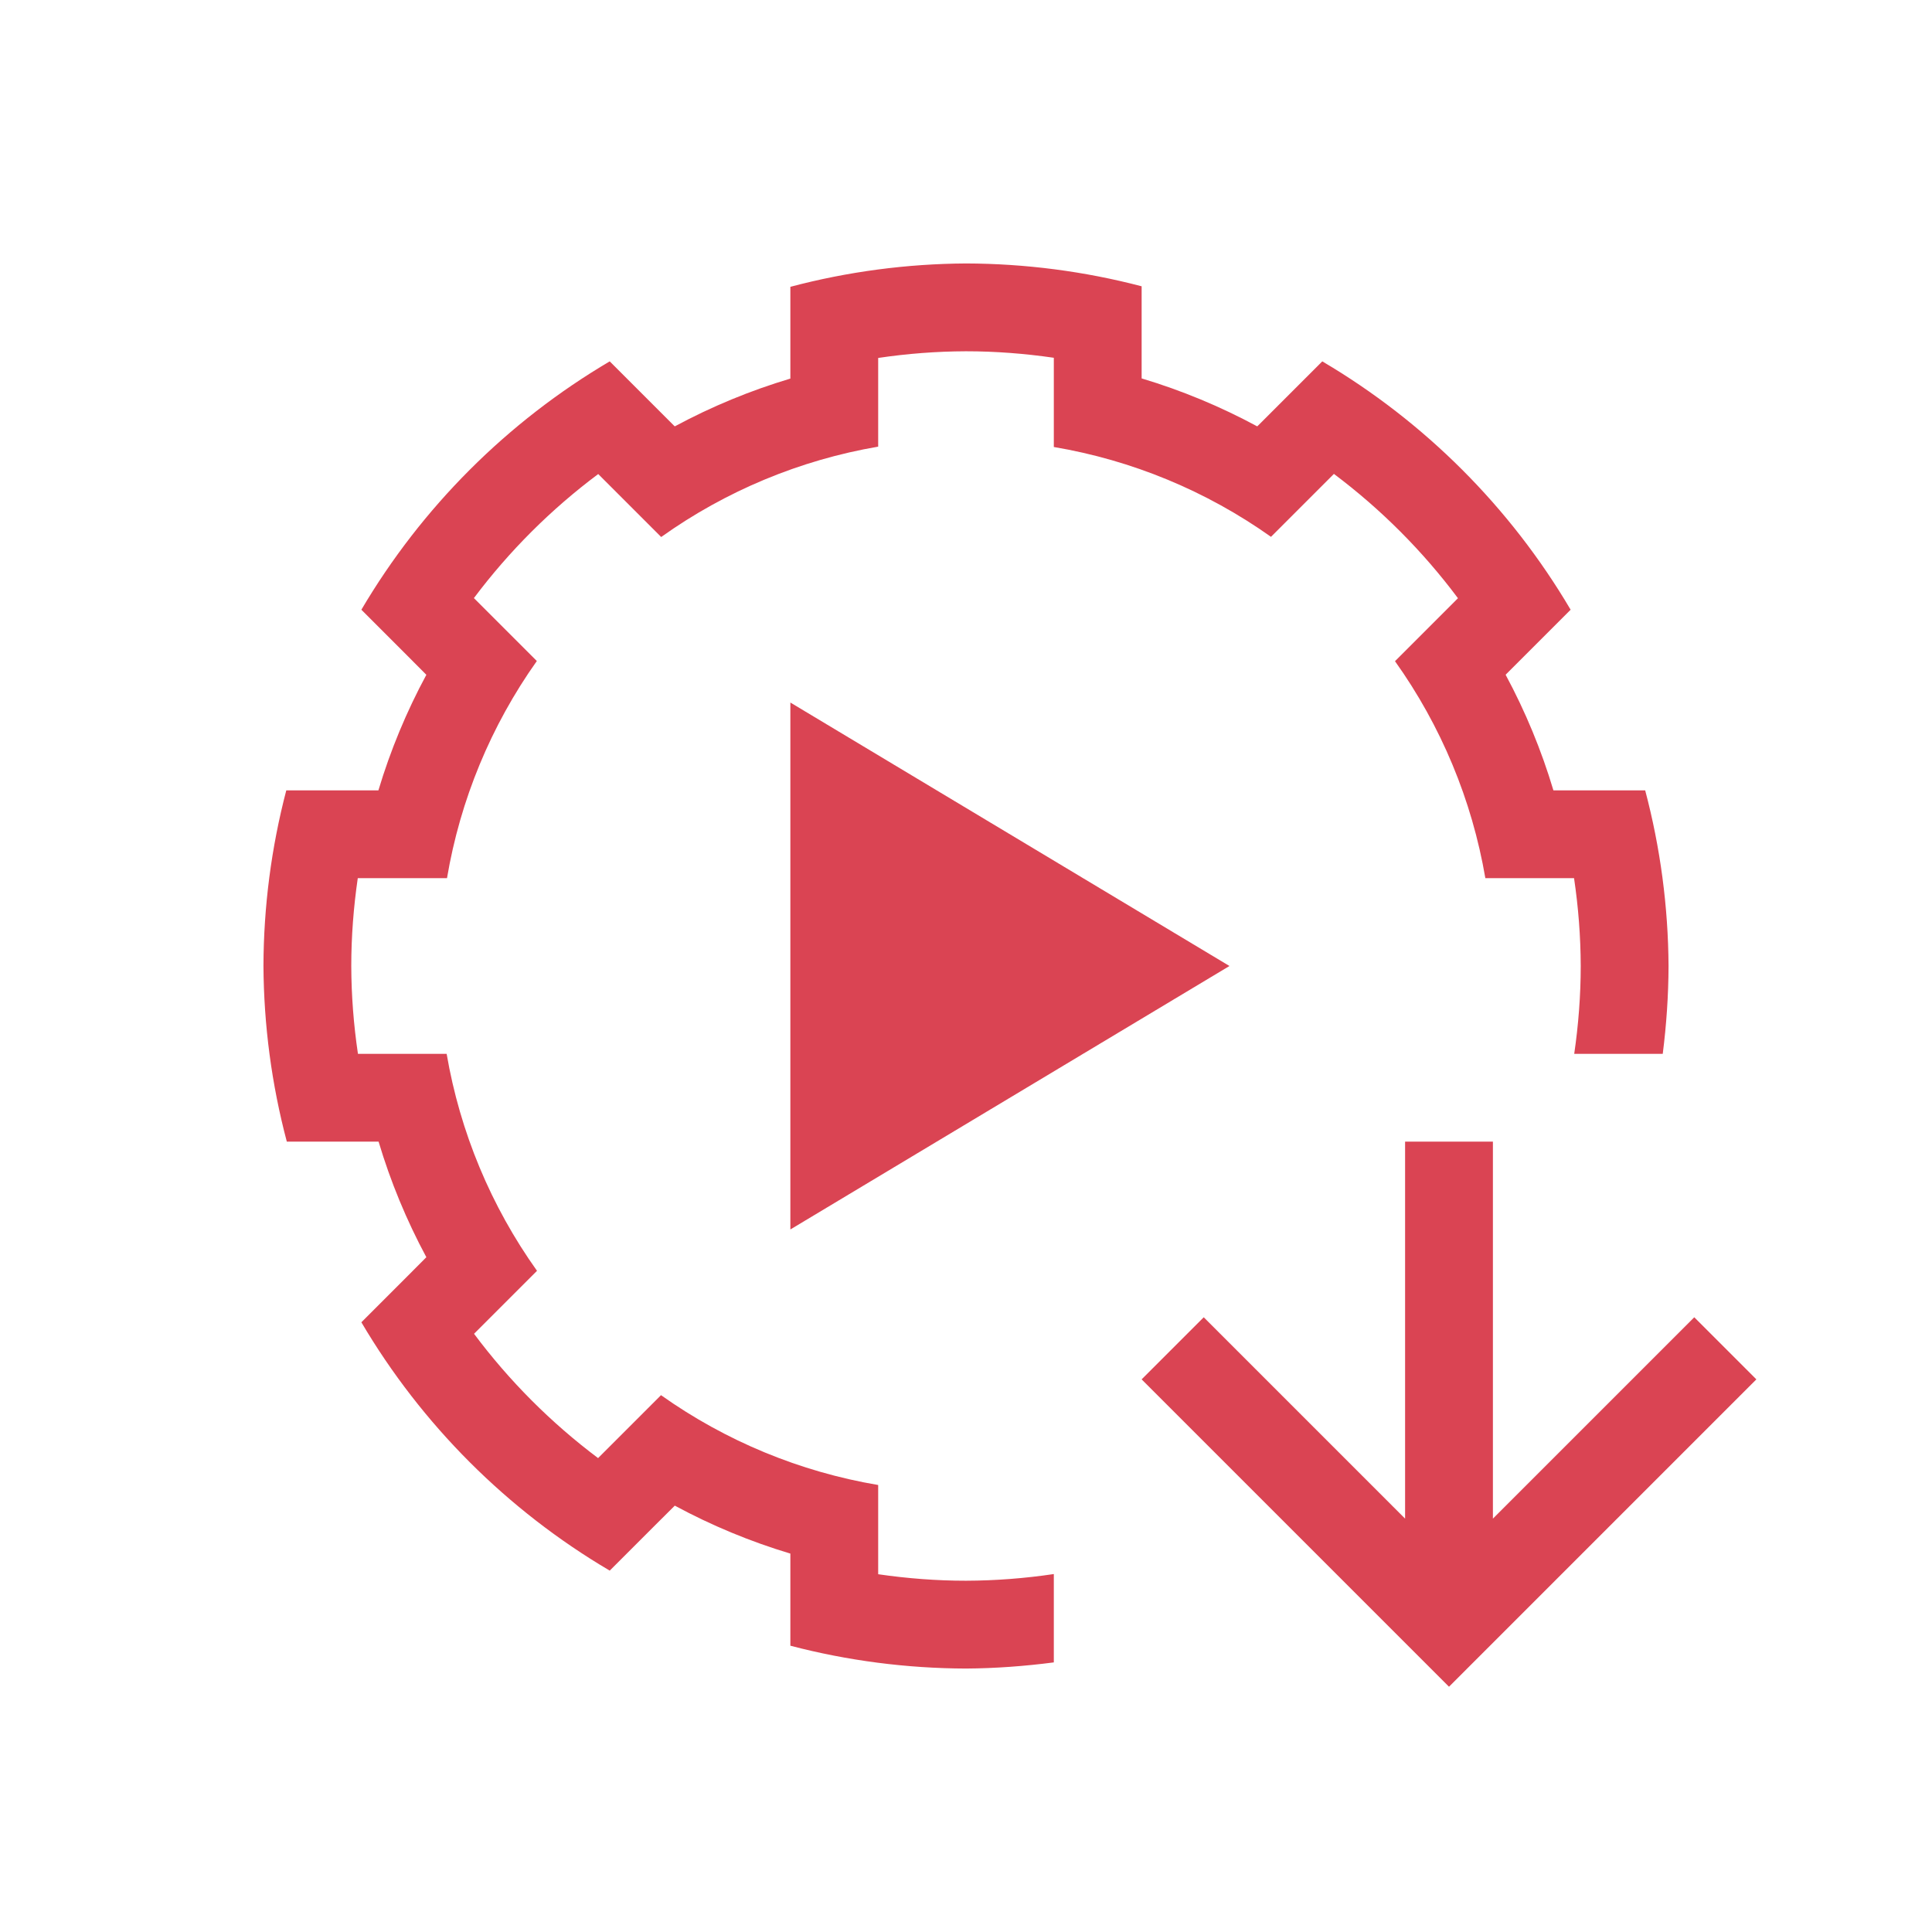
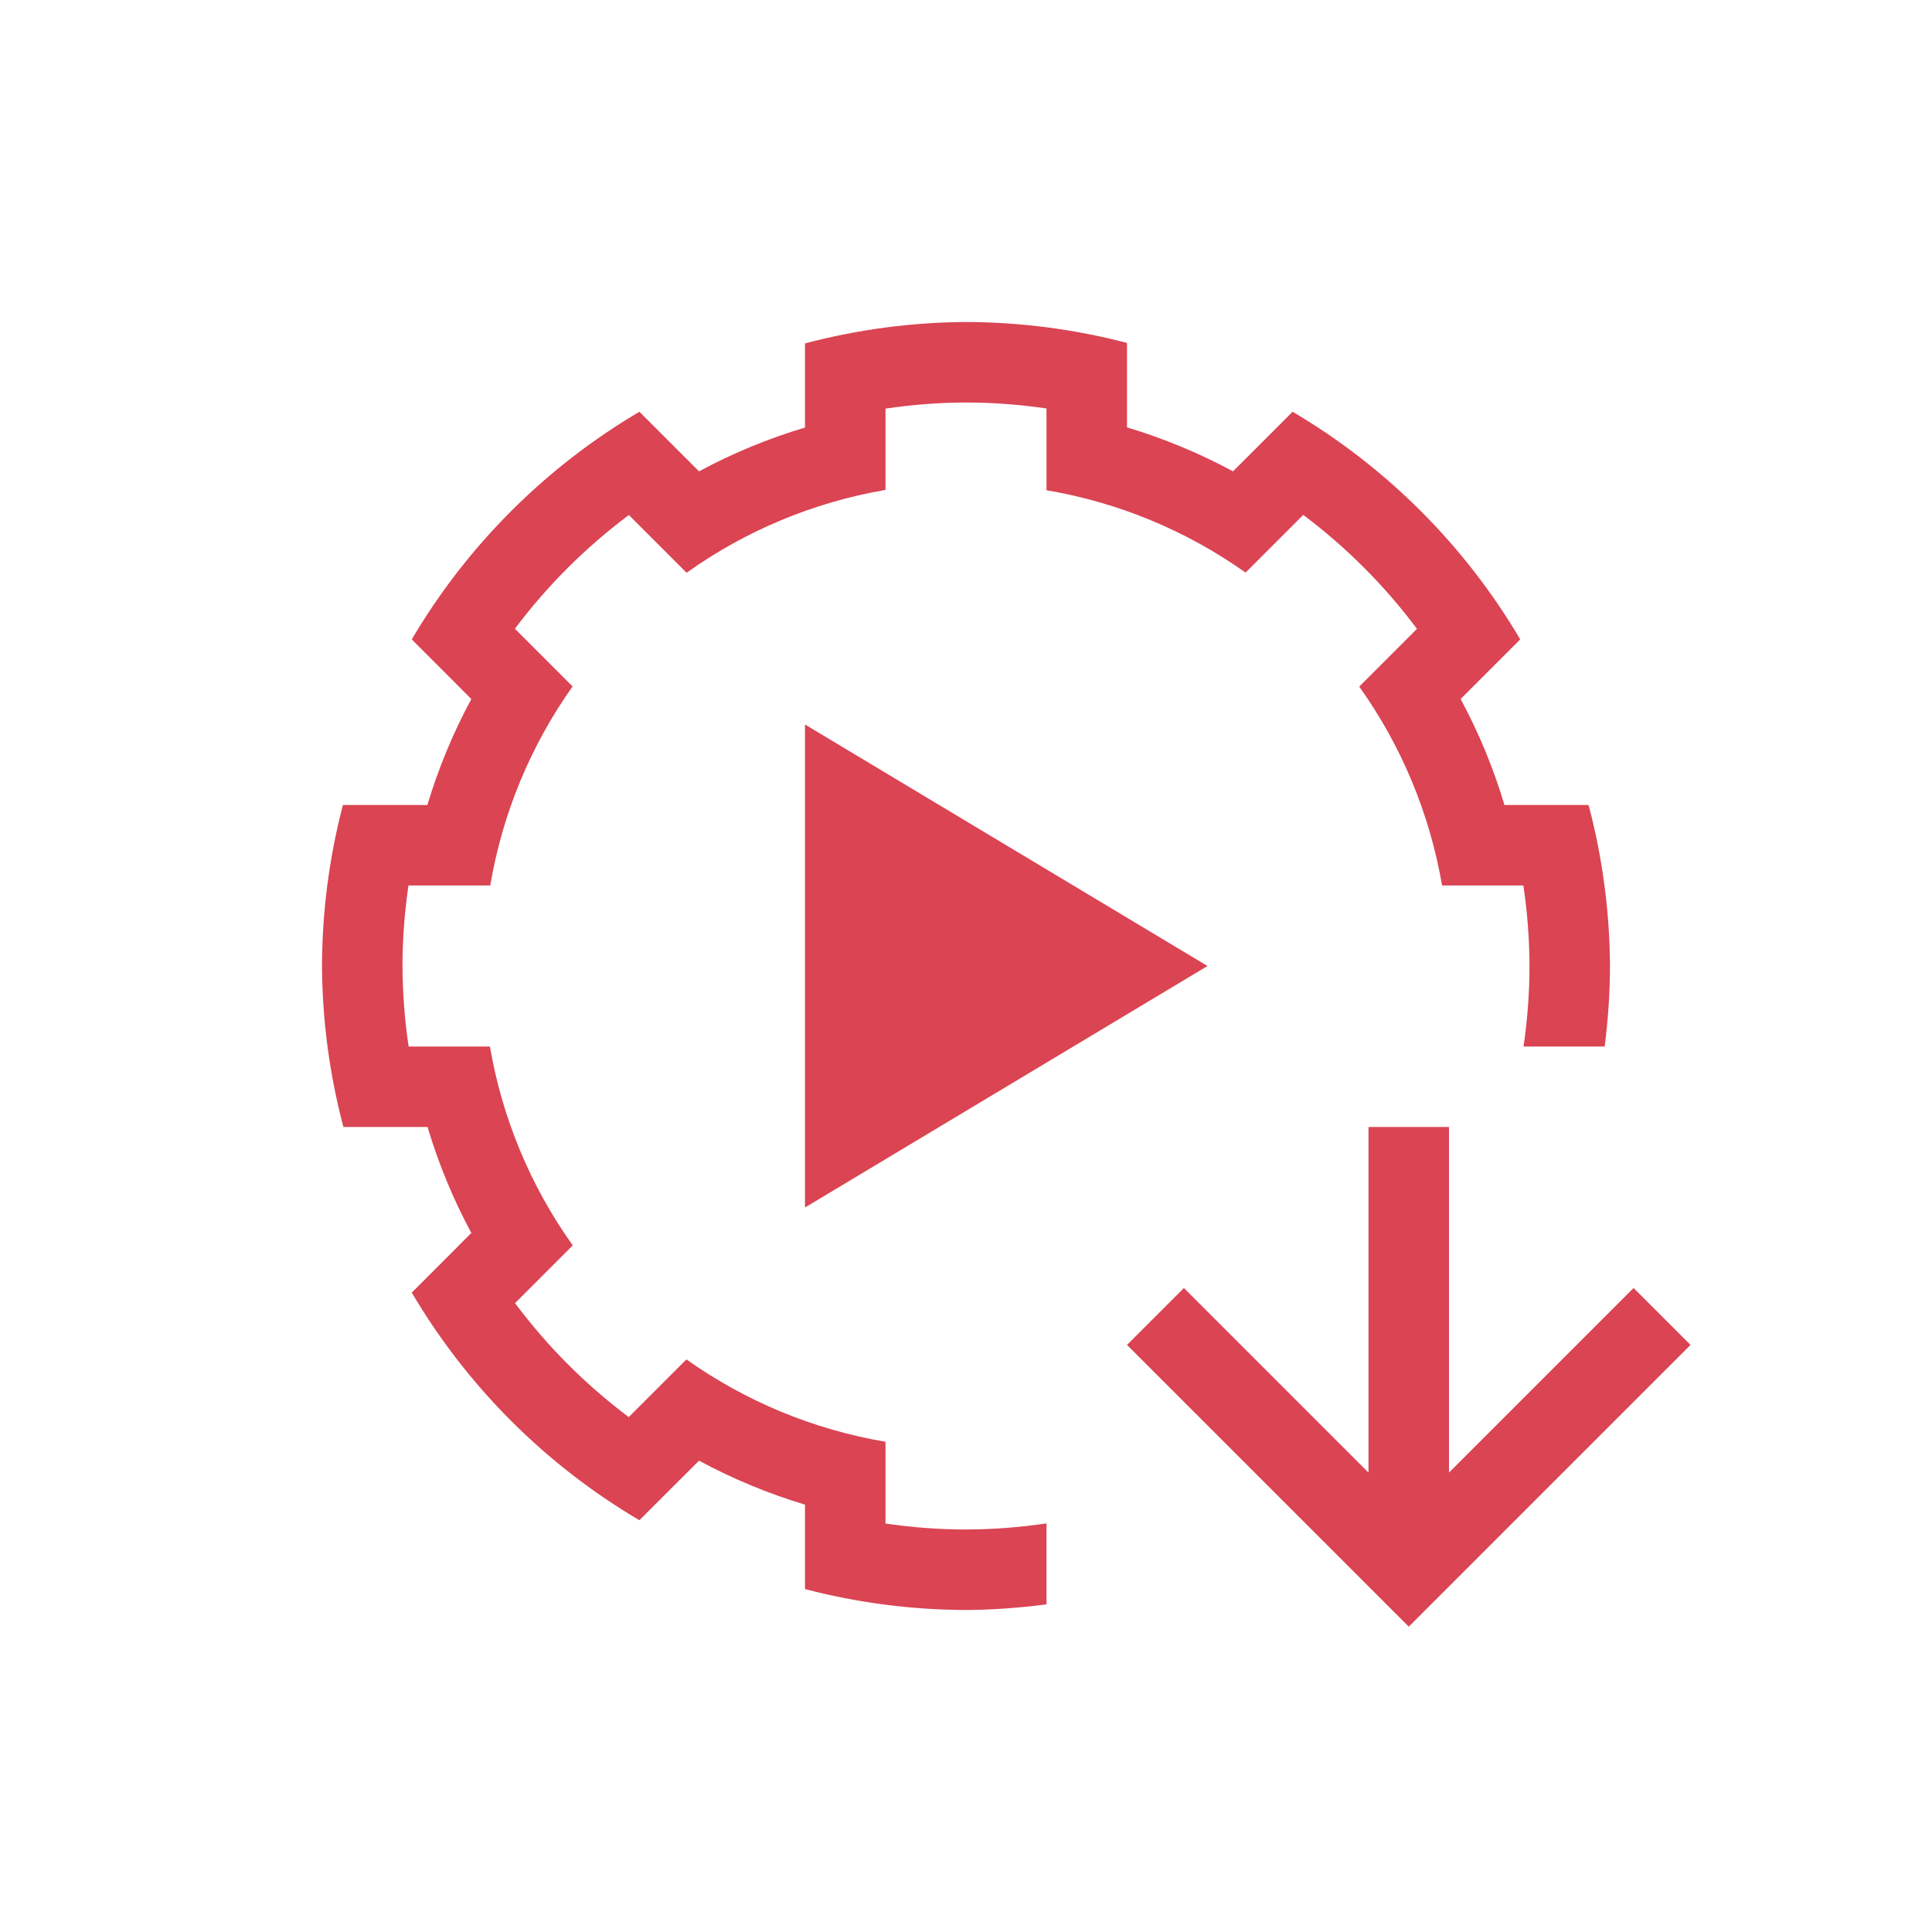
- <svg xmlns="http://www.w3.org/2000/svg" viewBox="0 0 22 22">
+ <svg xmlns="http://www.w3.org/2000/svg" viewBox="0 0 24 24">
  <defs id="defs3051">
    <style type="text/css" id="current-color-scheme">
-       .ColorScheme-Text {
-         color:#4d4d4d;
+       .ColorScheme-NegativeText {
+         color:#da4453;
      }
      </style>
  </defs>
-   <path style="fill:#da4453;fill-opacity:1;stroke:none" d="M 11 3 C 10.325 3.004 9.653 3.093 9 3.266 L 9 4.299 L 9 4.311 A 7 7 0 0 0 7.684 4.855 L 7.676 4.848 L 6.943 4.115 C 5.776 4.803 4.803 5.776 4.115 6.943 L 4.637 7.465 L 4.855 7.684 A 7 7 0 0 0 4.309 9 L 4.295 9 L 3.26 9 C 3.089 9.653 3.002 10.325 3 11 C 3.004 11.675 3.093 12.347 3.266 13 L 4.299 13 L 4.311 13 A 7 7 0 0 0 4.855 14.316 L 4.637 14.535 L 4.115 15.057 C 4.803 16.224 5.776 17.197 6.943 17.885 L 7.465 17.363 L 7.684 17.145 A 7 7 0 0 0 9 17.691 L 9 18 L 9 18.74 C 9.653 18.911 10.325 18.998 11 19 C 11.335 18.998 11.669 18.973 12 18.93 L 12 17.924 C 11.67 17.973 11.335 17.999 11 18 C 10.665 18 10.331 17.974 10 17.926 L 10 17.922 L 10 17 L 10 16.91 A 6 6 0 0 1 7.527 15.887 L 7.465 15.949 L 6.814 16.6 L 6.811 16.604 C 6.274 16.201 5.799 15.725 5.398 15.188 L 5.4 15.186 L 6.051 14.535 L 6.115 14.471 A 6 6 0 0 1 5.086 12 L 5 12 L 4.08 12 L 4.076 12 C 4.027 11.67 4.001 11.335 4 11 C 4 10.665 4.026 10.331 4.074 10 L 4.078 10 L 5 10 L 5.09 10 A 6 6 0 0 1 6.113 7.527 L 6.051 7.465 L 5.4 6.814 L 5.396 6.811 C 5.799 6.274 6.275 5.799 6.812 5.398 L 6.814 5.4 L 7.465 6.051 L 7.529 6.115 A 6 6 0 0 1 10 5.086 L 10 5 L 10 4.08 L 10 4.076 C 10.33 4.027 10.665 4.001 11 4 C 11.335 4 11.669 4.026 12 4.074 L 12 4.078 L 12 5 L 12 5.09 A 6 6 0 0 1 14.473 6.113 L 14.535 6.051 L 15.186 5.4 L 15.189 5.396 C 15.726 5.799 16.201 6.275 16.602 6.812 L 16.6 6.814 L 15.949 7.465 L 15.885 7.529 A 6 6 0 0 1 16.914 10 L 17 10 L 17.92 10 L 17.924 10 C 17.973 10.33 17.999 10.665 18 11 C 18 11.335 17.974 11.669 17.926 12 L 18.934 12 C 18.976 11.669 18.999 11.335 19 11 C 18.996 10.325 18.907 9.653 18.734 9 L 18 9 L 17.689 9 A 7 7 0 0 0 17.145 7.684 L 17.152 7.676 L 17.885 6.943 C 17.197 5.776 16.224 4.803 15.057 4.115 L 14.328 4.844 L 14.316 4.855 A 7 7 0 0 0 13 4.309 L 13 4.295 L 13 3.26 C 12.347 3.089 11.675 3.002 11 3 z M 9 8 L 9 14 L 14 11 L 9 8 z M 16 13 L 16 17.293 L 13.707 15 L 13 15.707 L 16.293 19 L 16.5 19.207 L 16.707 19 L 20 15.707 L 19.293 15 L 17 17.293 L 17 13 L 16 13 z " />
+   <path style="fill:currentColor;fill-opacity:1;stroke:none" d="M 12 4 C 11.325 4.004 10.653 4.093 10 4.266 L 10 5.299 L 10 5.311 A 7 7 0 0 0 8.684 5.855 L 8.676 5.848 L 7.943 5.115 C 6.776 5.803 5.803 6.776 5.115 7.943 L 5.637 8.465 L 5.855 8.684 A 7 7 0 0 0 5.309 10 L 5.295 10 L 4.26 10 C 4.089 10.653 4.002 11.325 4 12 C 4.004 12.675 4.093 13.347 4.266 14 L 5.299 14 L 5.311 14 A 7 7 0 0 0 5.855 15.316 L 5.637 15.535 L 5.115 16.057 C 5.803 17.224 6.776 18.197 7.943 18.885 L 8.465 18.363 L 8.684 18.145 A 7 7 0 0 0 10 18.691 L 10 19 L 10 19.74 C 10.653 19.911 11.325 19.998 12 20 C 12.335 19.998 12.669 19.973 13 19.93 L 13 18.924 C 12.67 18.973 12.335 18.999 12 19 C 11.665 19 11.331 18.974 11 18.926 L 11 18.922 L 11 18 L 11 17.91 A 6 6 0 0 1 8.527 16.887 L 8.465 16.949 L 7.814 17.6 L 7.811 17.604 C 7.274 17.201 6.799 16.725 6.398 16.188 L 6.4 16.186 L 7.051 15.535 L 7.115 15.471 A 6 6 0 0 1 6.086 13 L 6 13 L 5.08 13 L 5.076 13 C 5.027 12.67 5.001 12.335 5 12 C 5 11.665 5.026 11.331 5.074 11 L 5.078 11 L 6 11 L 6.09 11 A 6 6 0 0 1 7.113 8.527 L 7.051 8.465 L 6.4 7.814 L 6.396 7.811 C 6.799 7.274 7.275 6.799 7.812 6.398 L 7.814 6.4 L 8.465 7.051 L 8.529 7.115 A 6 6 0 0 1 11 6.086 L 11 6 L 11 5.08 L 11 5.076 C 11.33 5.027 11.665 5.001 12 5 C 12.335 5 12.669 5.026 13 5.074 L 13 5.078 L 13 6 L 13 6.09 A 6 6 0 0 1 15.473 7.113 L 15.535 7.051 L 16.186 6.4 L 16.189 6.396 C 16.726 6.799 17.201 7.275 17.602 7.812 L 17.6 7.814 L 16.949 8.465 L 16.885 8.529 A 6 6 0 0 1 17.914 11 L 18 11 L 18.92 11 L 18.924 11 C 18.973 11.33 18.999 11.665 19 12 C 19 12.335 18.974 12.669 18.926 13 L 19.934 13 C 19.976 12.669 19.999 12.335 20 12 C 19.996 11.325 19.907 10.653 19.734 10 L 19 10 L 18.689 10 A 7 7 0 0 0 18.145 8.684 L 18.152 8.676 L 18.885 7.943 C 18.197 6.776 17.224 5.803 16.057 5.115 L 15.328 5.844 L 15.316 5.855 A 7 7 0 0 0 14 5.309 L 14 5.295 L 14 4.26 C 13.347 4.089 12.675 4.002 12 4 z M 10 9 L 10 15 L 15 12 L 10 9 z M 17 14 L 17 18.293 L 14.707 16 L 14 16.707 L 17.293 20 L 17.5 20.207 L 17.707 20 L 21 16.707 L 20.293 16 L 18 18.293 L 18 14 L 17 14 z " class="ColorScheme-NegativeText" />
</svg>
